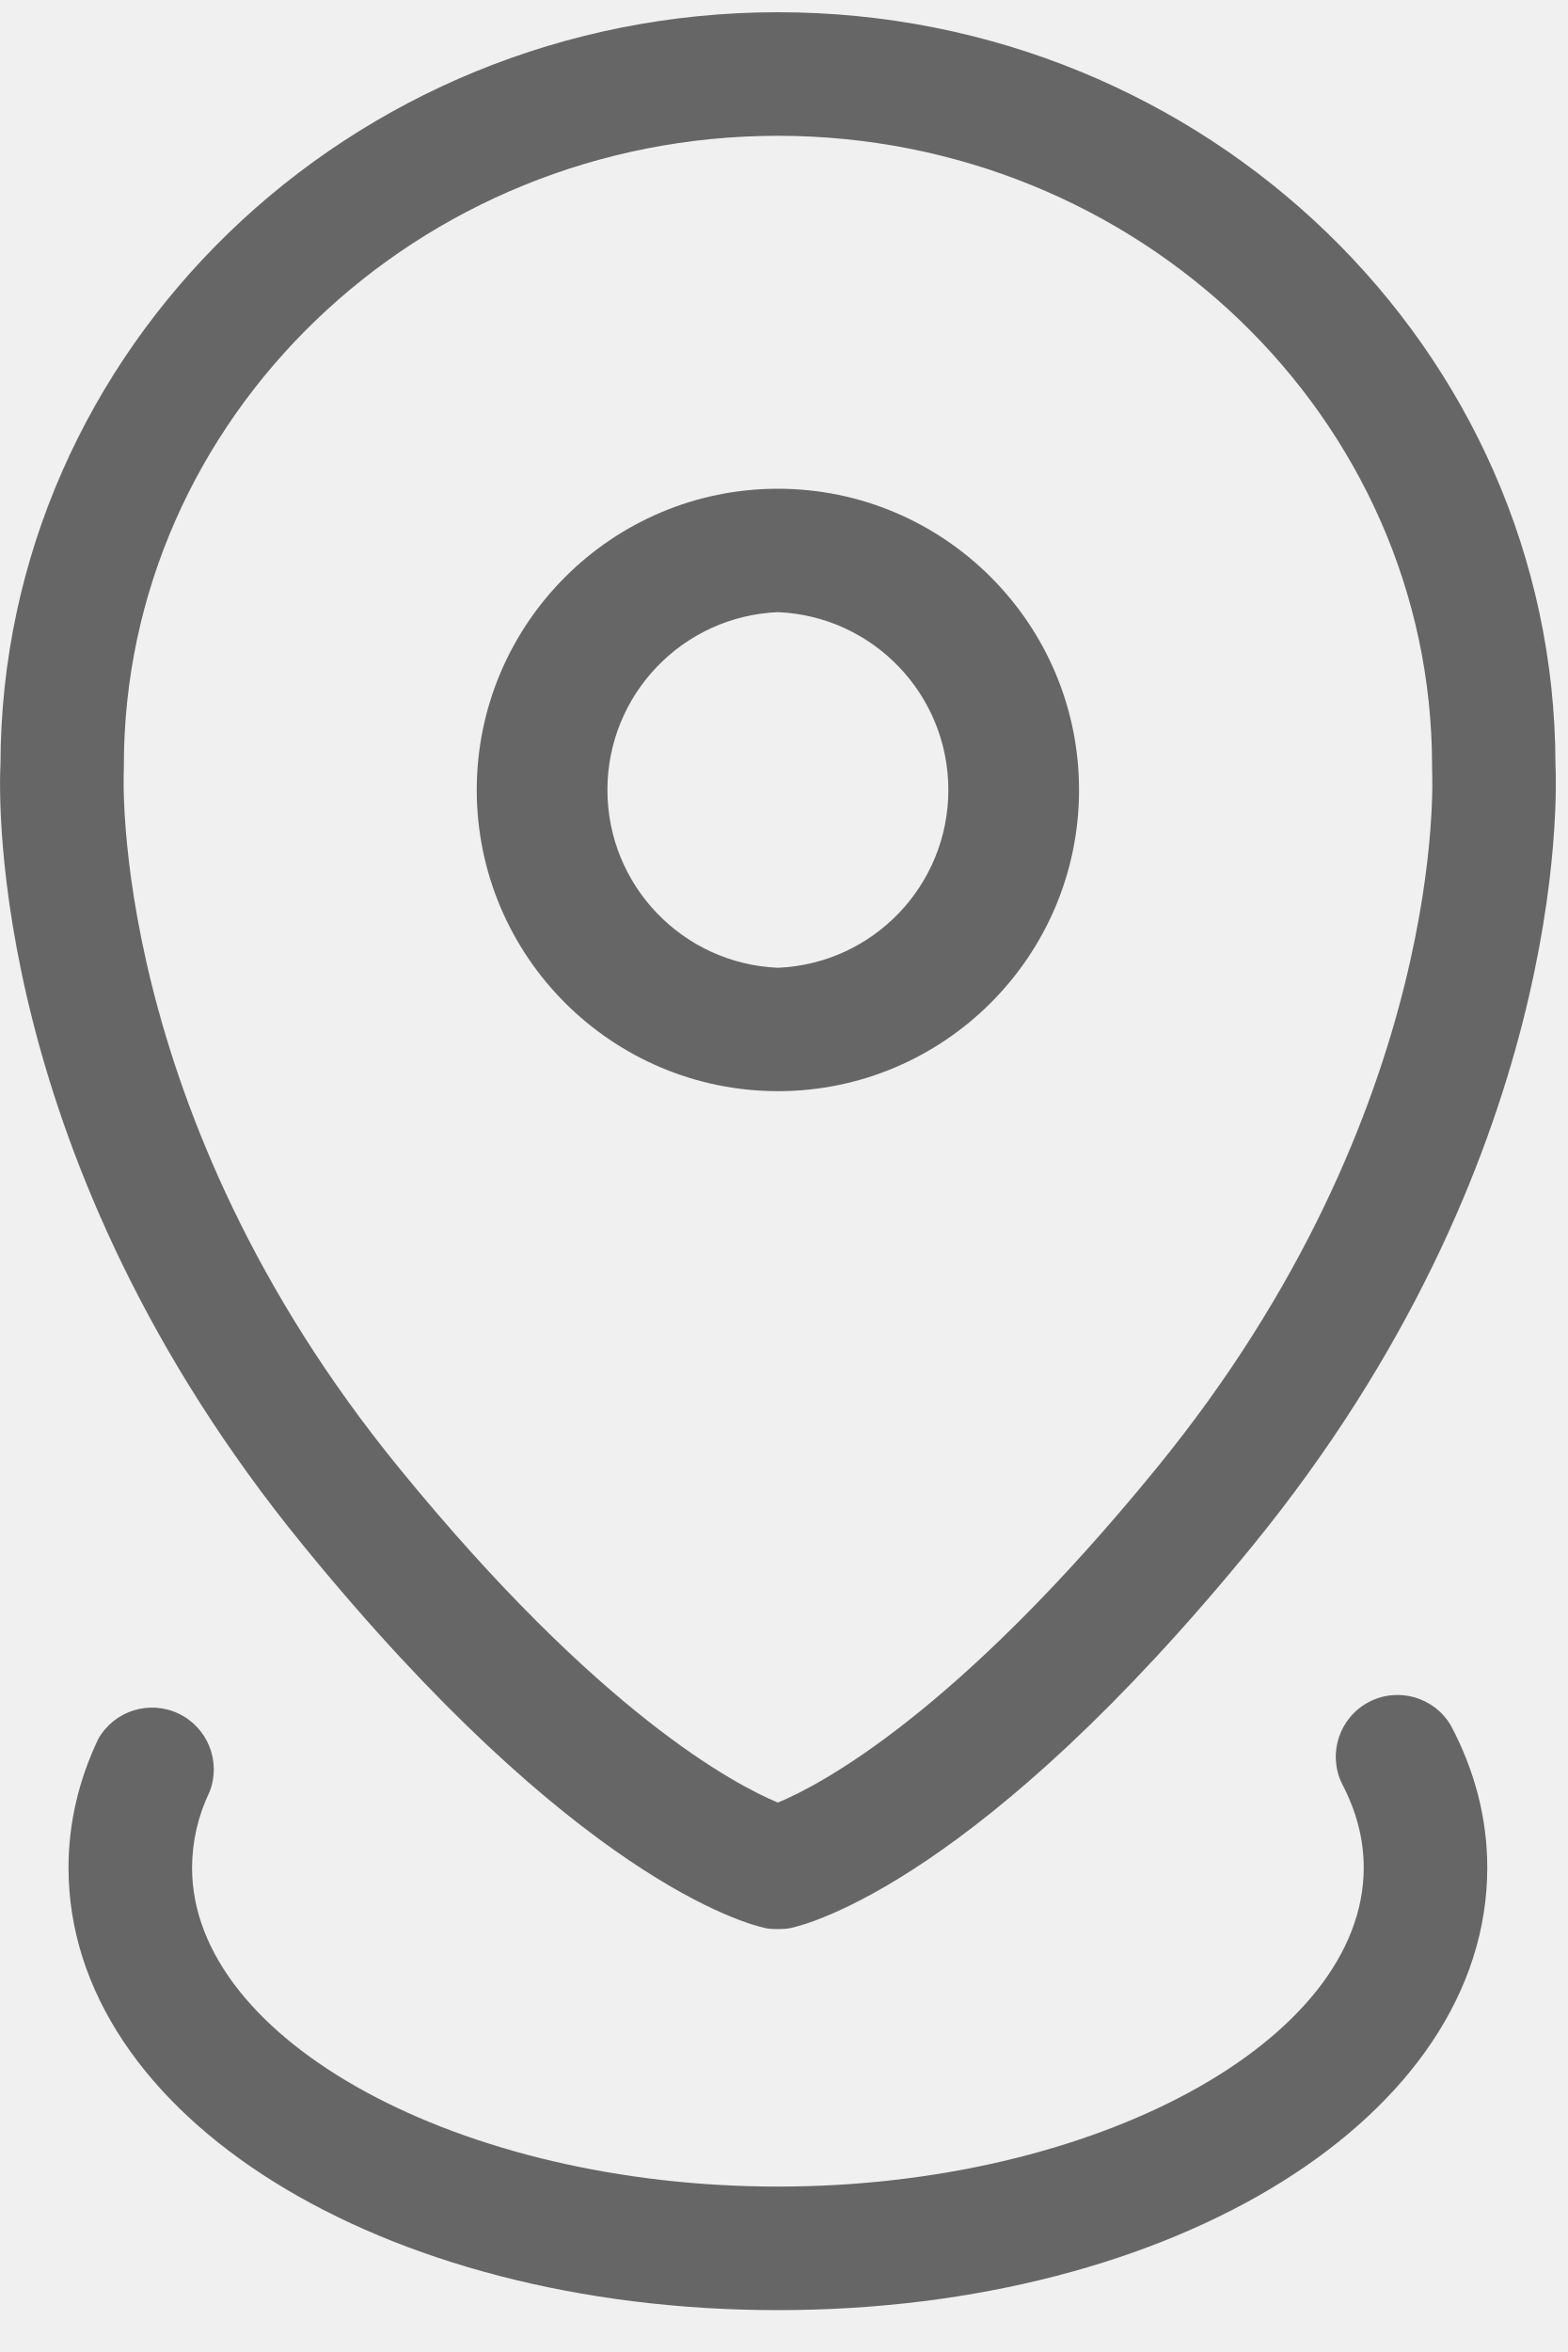
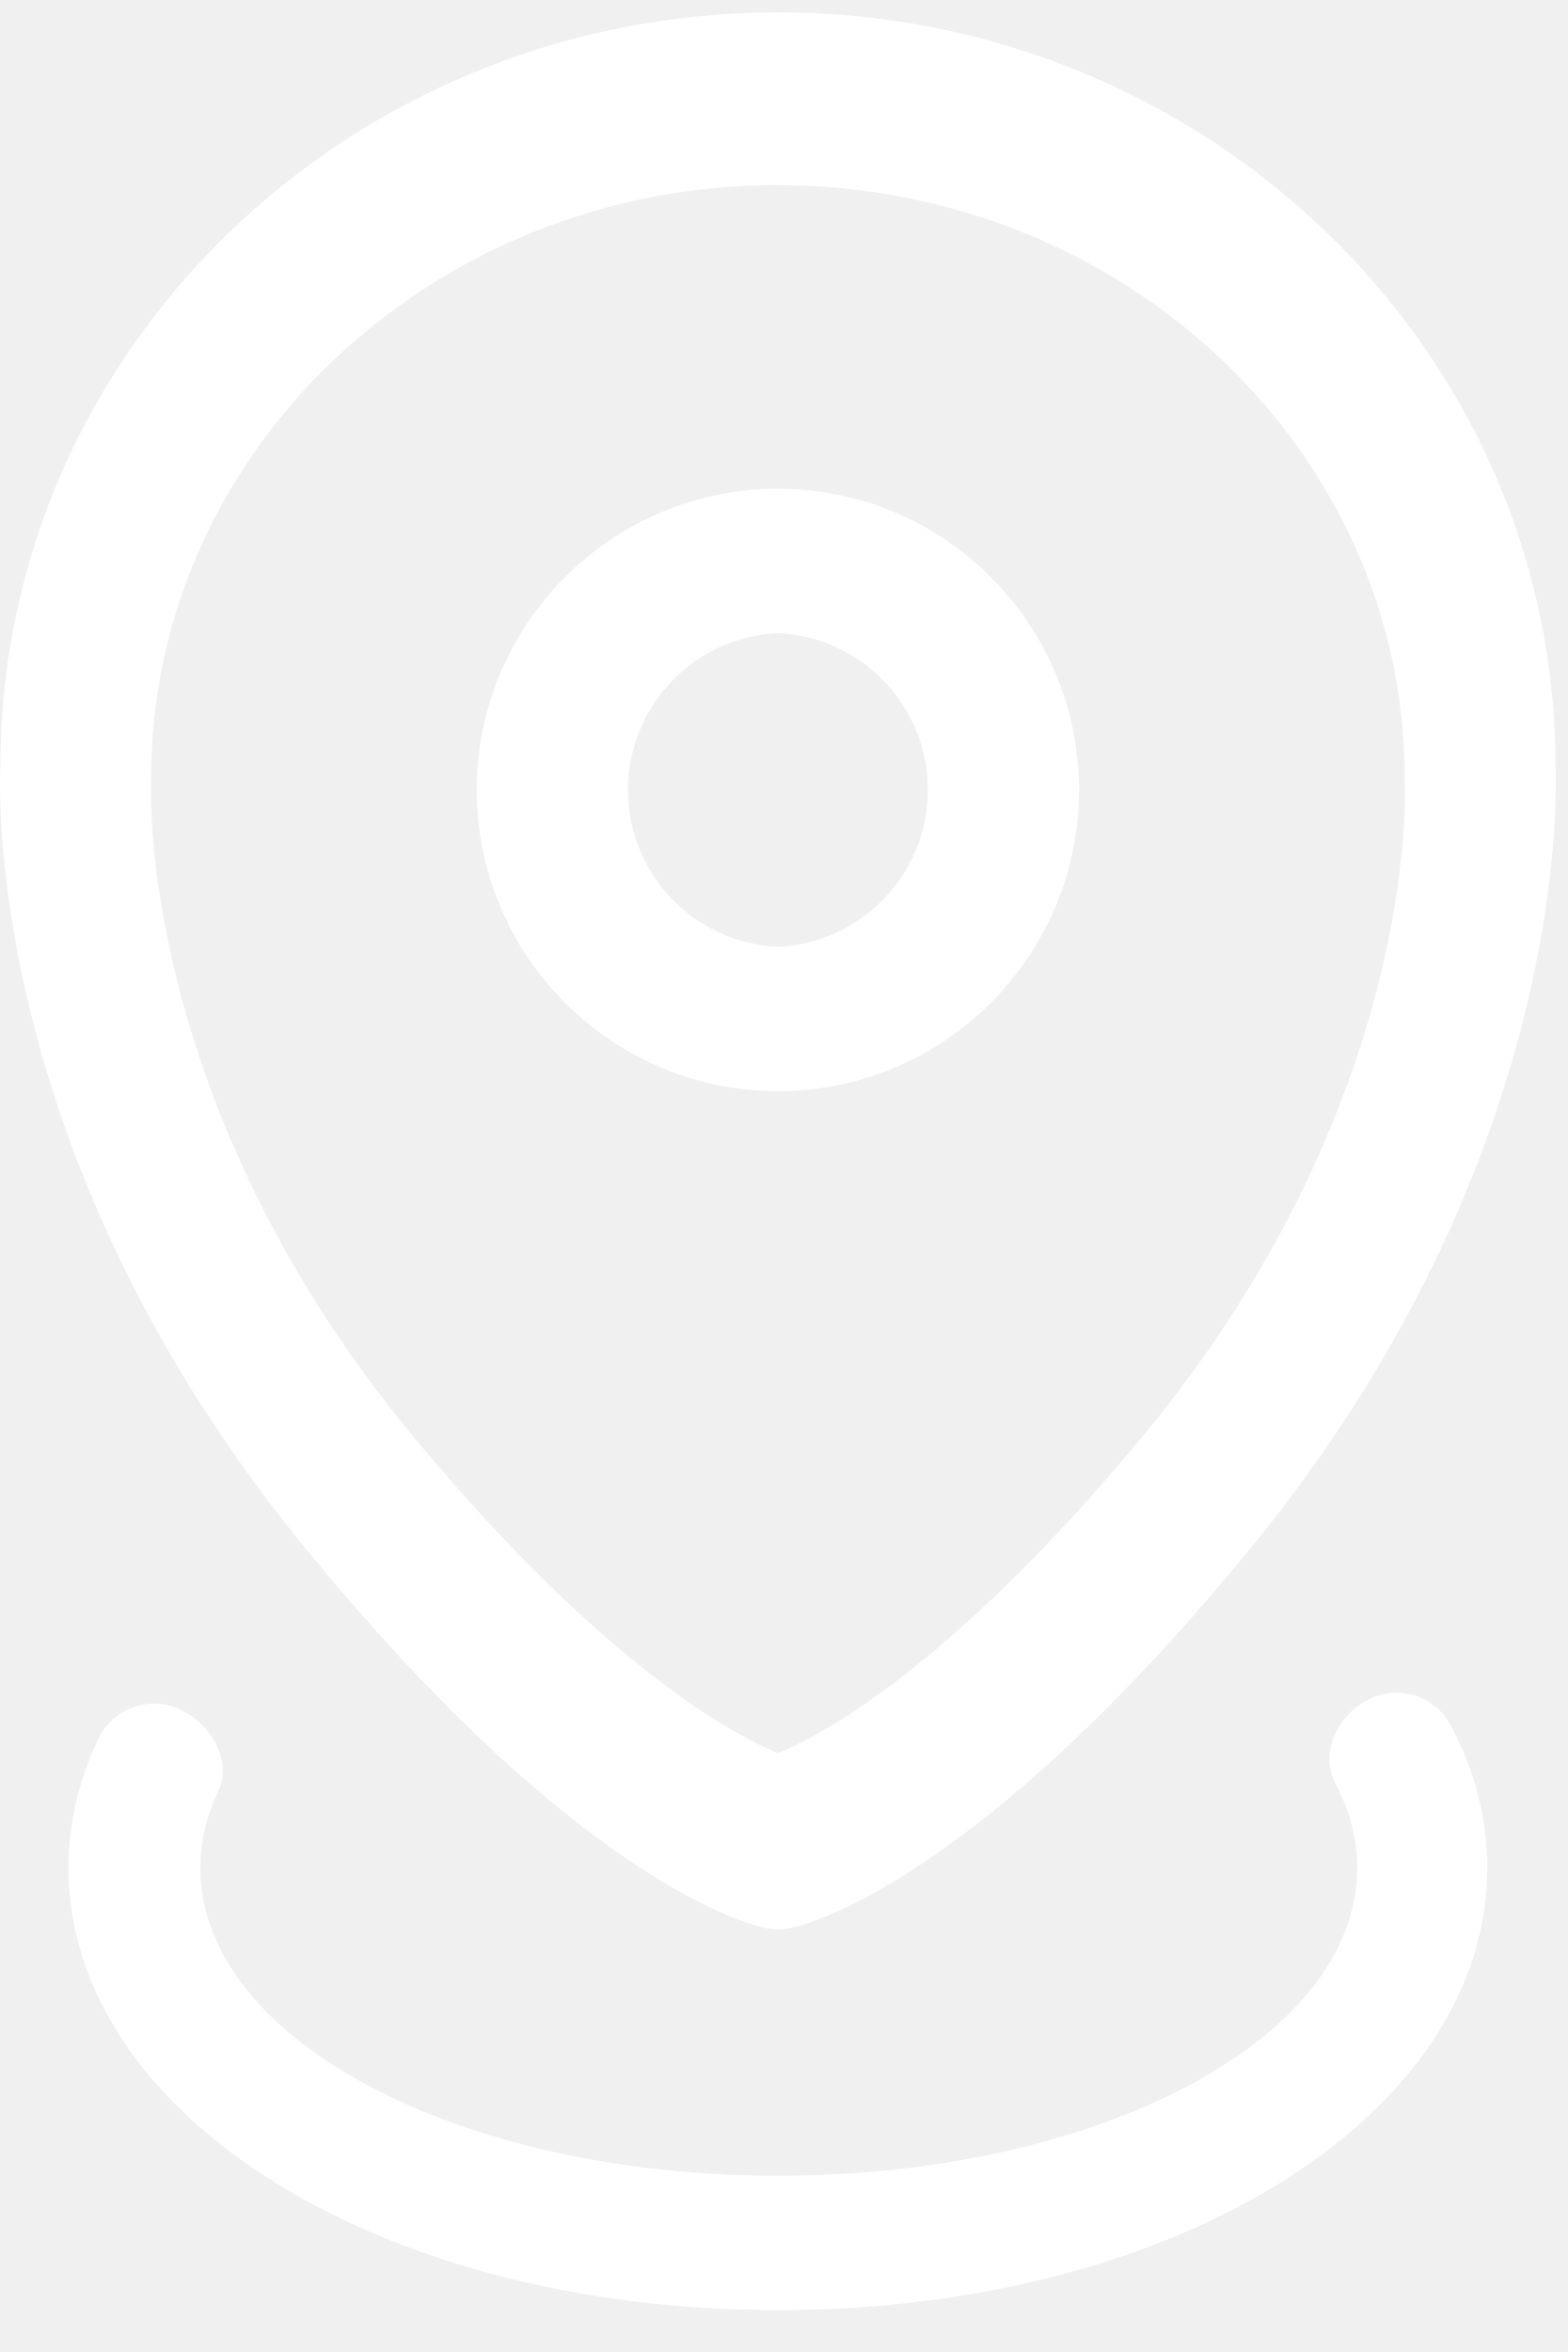
- <svg xmlns="http://www.w3.org/2000/svg" xmlns:xlink="http://www.w3.org/1999/xlink" width="10" height="15" viewBox="0 0 10 15">
-   <defs>
-     <path id="a" d="M0 .07h9.924v12.226H0z" />
-   </defs>
-   <g fill="none" fill-rule="evenodd">
-     <g transform="translate(0 .008)">
-       <mask id="b" fill="#fff">
-         <use xlink:href="#a" />
-       </mask>
-       <path fill="#666" d="M4.962.858C2.662.858.79 2.66.79 4.874V4.9c-.002.02-.102 2.178 1.754 4.452 1.281 1.571 2.148 2.024 2.418 2.136.27-.112 1.137-.565 2.418-2.136C9.25 7.061 9.136 4.921 9.135 4.9v-.025C9.134 2.66 7.261.858 4.961.858zm0 11.438a.391.391 0 0 1-.082-.008c-.119-.026-1.209-.31-2.946-2.44C-.07 7.395-.008 5.085.003 4.864.009 2.22 2.23.07 4.963.07c2.73 0 4.953 2.15 4.959 4.793.01.221.071 2.531-1.931 4.986-1.738 2.13-2.828 2.413-2.947 2.439a.393.393 0 0 1-.082.008z" mask="url(#b)" />
-     </g>
-     <path fill="#666" d="M4.962 3.904a1.135 1.135 0 0 0 0 2.268 1.135 1.135 0 0 0 0-2.268m0 3.055a1.923 1.923 0 0 1-1.921-1.92c0-1.06.862-1.922 1.921-1.922 1.06 0 1.921.862 1.921 1.921 0 1.06-.862 1.921-1.921 1.921M4.962 14.733c-2.537 0-4.525-1.24-4.525-2.822 0-.28.064-.557.19-.821a.394.394 0 0 1 .71.337 1.125 1.125 0 0 0-.112.484c0 1.103 1.711 2.034 3.737 2.034s3.737-.931 3.737-2.034c0-.182-.047-.362-.14-.538a.394.394 0 0 1 .696-.368c.154.29.232.595.232.906 0 1.582-1.988 2.822-4.525 2.822" />
+ <svg xmlns="http://www.w3.org/2000/svg" width="10" height="15" viewBox="0 0 10 15">
+   <g fill="#FFF" fill-rule="evenodd" opacity="1.0">
+     <path d="M4.962 1.18C2.758 1.18.964 2.877.964 4.96v.023c-.002.019-.097 2.049 1.68 4.188 1.229 1.478 2.059 1.904 2.318 2.01.26-.106 1.09-.532 2.318-2.01 1.79-2.154 1.682-4.168 1.68-4.188v-.024c0-2.083-1.794-3.778-3.998-3.778zm0 11.125a.391.391 0 0 1-.082-.01c-.119-.024-1.209-.308-2.946-2.438C-.07 7.402-.008 5.093.003 4.872.009 2.228 2.23.079 4.963.079c2.73 0 4.953 2.149 4.959 4.793.01.22.071 2.53-1.931 4.985-1.738 2.13-2.828 2.414-2.947 2.439a.393.393 0 0 1-.082.009z" />
+     <path d="M4.962 4.038a1.001 1.001 0 0 0 0 2 1.001 1.001 0 0 0 0-2m0 2.921a1.923 1.923 0 0 1-1.921-1.92c0-1.06.862-1.922 1.921-1.922 1.06 0 1.921.862 1.921 1.921 0 1.06-.862 1.921-1.921 1.921M.437 11.91c0-.28.064-.556.19-.82a.394.394 0 0 1 .524-.187c.196.093.333.327.24.524a1.125 1.125 0 0 0-.113.484c0 1.103 1.658 1.965 3.684 1.965 2.026 0 3.696-.862 3.696-1.965 0-.182-.047-.362-.14-.538-.102-.192.013-.43.205-.532a.394.394 0 0 1 .532.164c.154.29.232.595.232.906 0 1.582-1.988 2.822-4.525 2.822-2.537 0-4.525-1.24-4.525-2.822z" />
  </g>
</svg>
